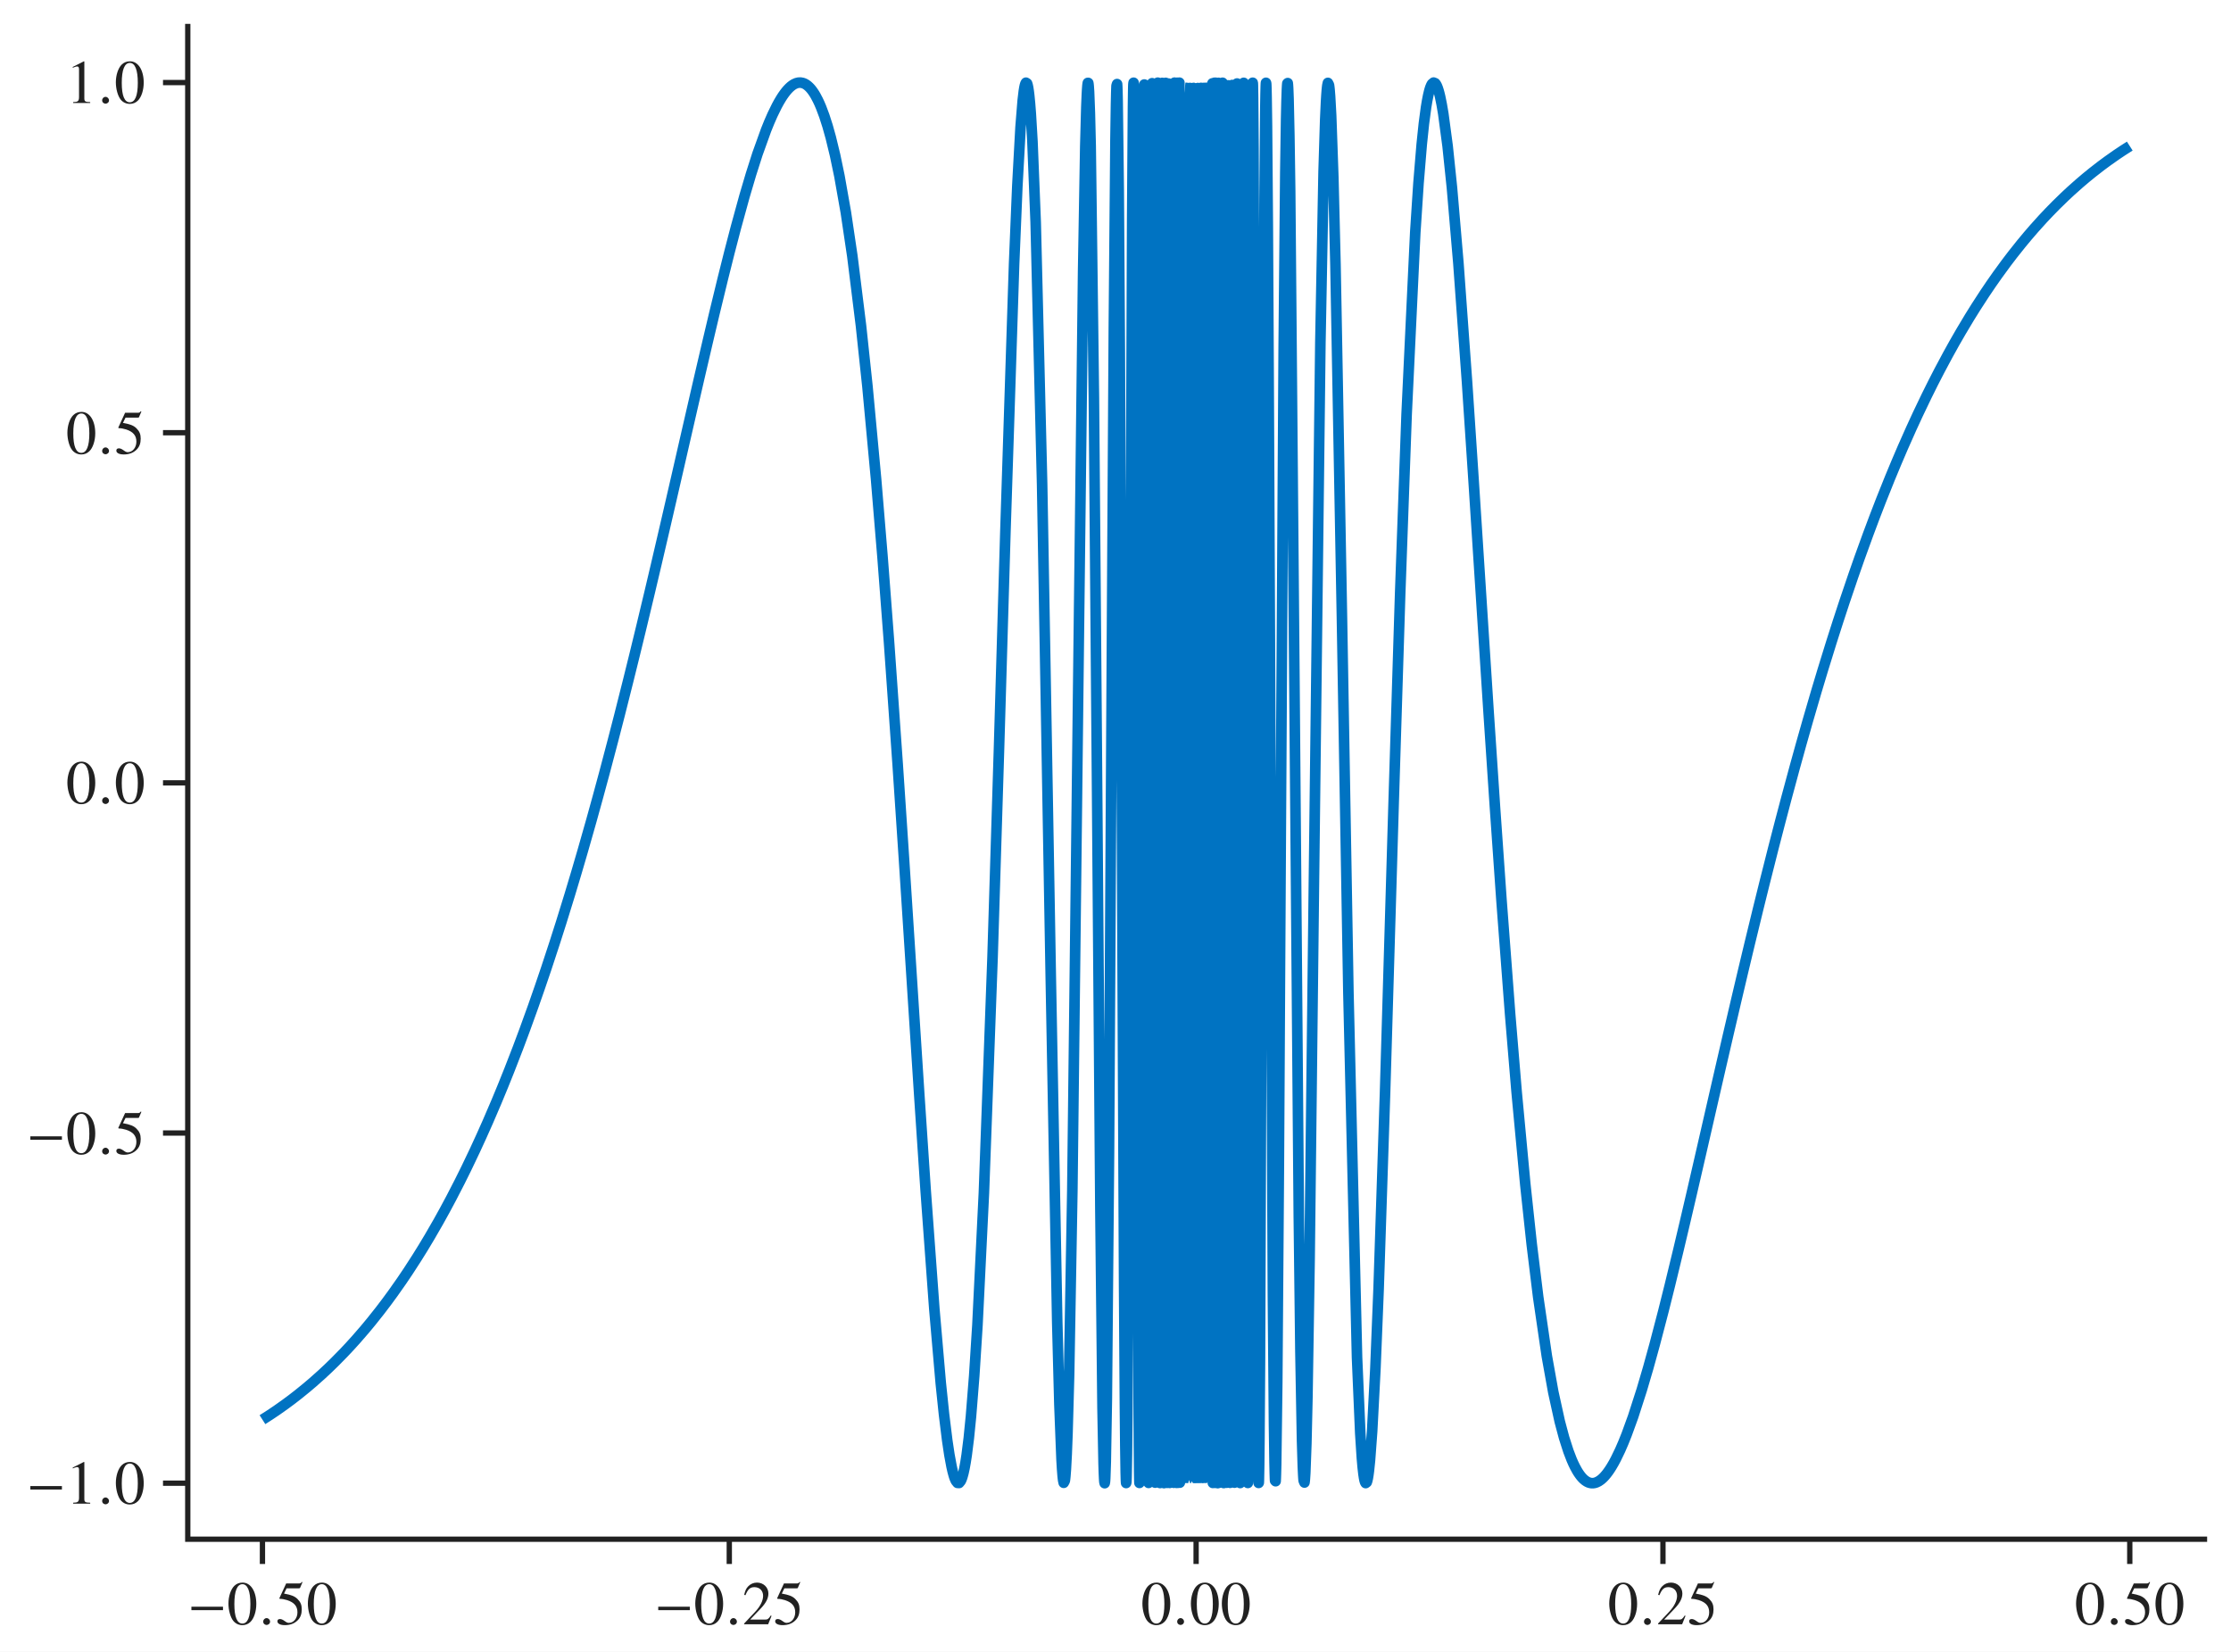
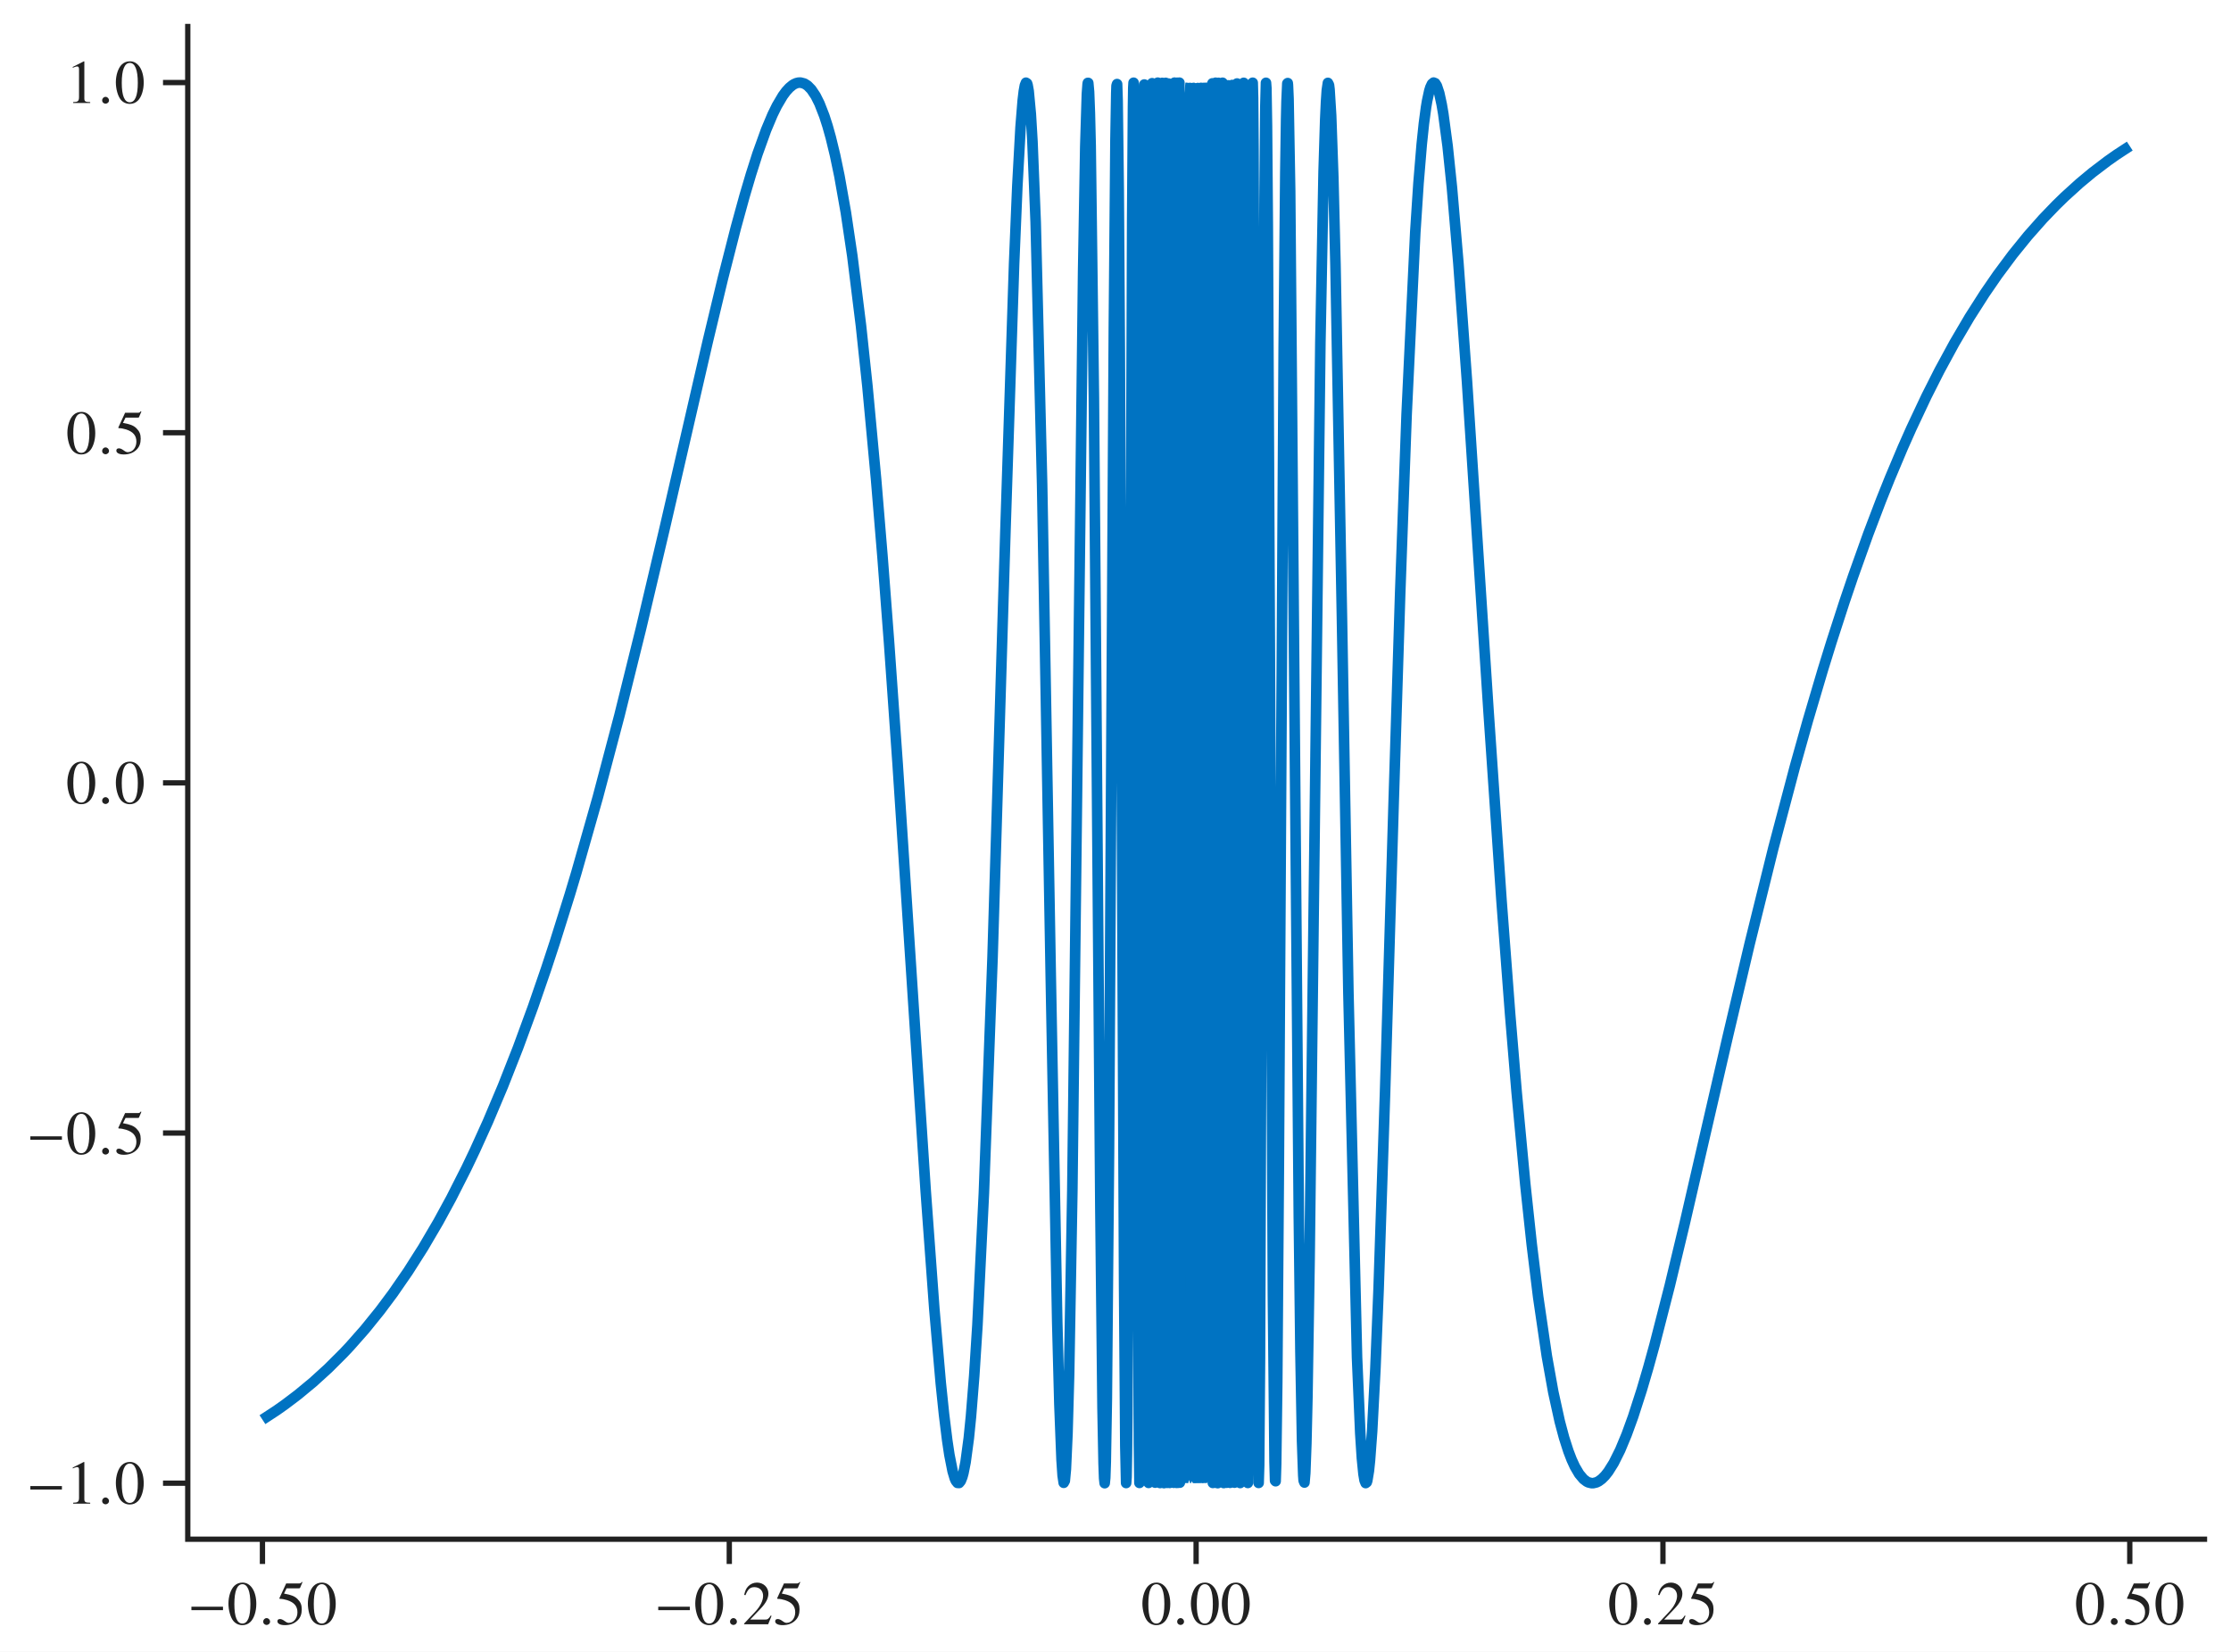
<svg xmlns="http://www.w3.org/2000/svg" xmlns:xlink="http://www.w3.org/1999/xlink" width="252.284pt" height="186.755pt" viewBox="0 0 252.284 186.755">
  <defs>
    <clipPath id="c0">
      <rect x="21.233" y="3" width="228.05" height="171.038" />
    </clipPath>
    <path id="g0" d="M5.697 -2.273L5.697 -2.829L0.615 -2.829L0.615 -2.273L5.697 -2.273Z" />
    <path id="g1" d="M4.724 -3.275C4.724 -5.31 3.821 -6.71 2.521 -6.71C1.975 -6.71 1.558 -6.541 1.191 -6.193C0.615 -5.638 0.238 -4.496 0.238 -3.335C0.238 -2.253 0.566 -1.092 1.032 -0.536C1.399 -0.099 1.906 0.139 2.481 0.139C2.988 0.139 3.414 -0.03 3.772 -0.377C4.347 -0.923 4.724 -2.074 4.724 -3.275ZM3.772 -3.256C3.772 -1.181 3.335 -0.119 2.481 -0.119C1.628 -0.119 1.191 -1.181 1.191 -3.246C1.191 -5.35 1.638 -6.452 2.491 -6.452C3.325 -6.452 3.772 -5.33 3.772 -3.256Z" />
    <path id="g2" d="M1.956 -0.427C1.956 -0.734 1.698 -0.993 1.4 -0.993C1.102 -0.993 0.854 -0.744 0.854 -0.427C0.854 -0.05 1.192 0.109 1.4 0.109C1.609 0.109 1.956 -0.06 1.956 -0.427Z" />
    <path id="g3" d="M4.347 -6.759L4.258 -6.829C4.109 -6.62 4.01 -6.571 3.801 -6.571L1.727 -6.571L0.645 -4.218C0.635 -4.198 0.635 -4.169 0.635 -4.169C0.635 -4.119 0.675 -4.089 0.754 -4.089C1.072 -4.089 1.469 -4.02 1.876 -3.891C3.017 -3.524 3.543 -2.908 3.543 -1.926C3.543 -0.973 2.938 -0.228 2.164 -0.228C1.965 -0.228 1.797 -0.298 1.499 -0.516C1.181 -0.744 0.953 -0.844 0.744 -0.844C0.457 -0.844 0.318 -0.725 0.318 -0.476C0.318 -0.099 0.784 0.139 1.529 0.139C2.362 0.139 3.077 -0.129 3.573 -0.635C4.03 -1.082 4.238 -1.648 4.238 -2.402C4.238 -3.117 4.05 -3.573 3.553 -4.069C3.117 -4.506 2.551 -4.734 1.38 -4.943L1.797 -5.787L3.742 -5.787C3.901 -5.787 3.94 -5.806 3.97 -5.876L4.347 -6.759Z" />
    <path id="g4" d="M4.715 -1.36L4.586 -1.409C4.218 -0.844 4.089 -0.754 3.643 -0.754L1.27 -0.754L2.938 -2.501C3.821 -3.424 4.208 -4.179 4.208 -4.953C4.208 -5.945 3.404 -6.71 2.372 -6.71C1.826 -6.71 1.31 -6.491 0.943 -6.094C0.625 -5.757 0.476 -5.439 0.308 -4.734L0.516 -4.685C0.913 -5.657 1.27 -5.975 1.955 -5.975C2.789 -5.975 3.355 -5.409 3.355 -4.576C3.355 -3.801 2.898 -2.878 2.064 -1.995L0.298 -0.119L0.298 0L4.169 0L4.715 -1.36Z" />
    <path id="g5" d="M3.911 0L3.911 -0.149C3.127 -0.159 2.968 -0.258 2.968 -0.734L2.968 -6.69L2.888 -6.71L1.102 -5.806L1.102 -5.667C1.221 -5.717 1.33 -5.757 1.37 -5.777C1.548 -5.846 1.717 -5.886 1.816 -5.886C2.025 -5.886 2.114 -5.737 2.114 -5.419L2.114 -0.923C2.114 -0.596 2.035 -0.367 1.876 -0.278C1.727 -0.189 1.588 -0.159 1.171 -0.149L1.171 0L3.911 0Z" />
  </defs>
  <path d="M0 0L252.284 0L252.284 186.755L0 186.755Z" fill="#ffffff" />
  <path d="M133.516 167.581L133.622 167.542L133.727 167.486L133.833 167.567L133.939 167.678L134.044 167.697L134.15 167.687L134.255 167.696L134.361 167.703L134.466 167.347L134.572 167.695L134.678 167.702L134.783 167.484L134.889 167.696L134.994 167.703L135.1 167.703L135.205 167.703L135.311 167.701L135.417 167.701L135.522 167.702L135.628 167.699L135.733 167.702L135.839 167.686L135.945 167.702L136.05 167.703L136.156 167.686L136.261 167.692L136.367 167.687L136.472 167.7L136.578 167.529L136.684 167.697L136.789 167.649L136.895 167.541L137 167.605L137 9.507L136.895 9.443L136.789 9.357L136.684 9.361L136.578 9.335L136.472 9.343L136.367 9.339L136.261 9.344L136.156 9.342L136.05 9.352L135.945 9.356L135.839 9.34L135.733 9.342L135.628 9.375L135.522 9.367L135.417 9.352L135.311 9.38L135.205 9.403L135.1 9.358L134.994 9.343L134.889 9.353L134.783 9.376L134.678 9.367L134.572 9.344L134.466 9.363L134.361 9.367L134.255 9.349L134.15 9.335L134.044 9.347L133.939 10.494L133.833 9.34L133.727 9.392L133.622 9.564L133.516 9.481Z" fill="#0073c2" clip-path="url(#c0)" />
-   <path d="M29.679 160.521L30.533 159.974L31.264 159.484L32.241 158.793L32.972 158.252L33.702 157.687L34.68 156.894L35.41 156.273L36.388 155.401L37.118 154.719L37.849 154.009L38.826 153.015L39.557 152.239L40.287 151.432L41.265 150.303L41.995 149.422L42.973 148.191L43.703 147.231L44.433 146.236L45.411 144.846L46.142 143.763L47.119 142.253L47.85 141.078L48.58 139.862L49.558 138.167L50.288 136.85L51.018 135.487L51.996 133.59L52.726 132.118L53.704 130.07L54.434 128.482L55.165 126.843L56.143 124.565L56.873 122.801L57.603 120.981L58.581 118.458L59.311 116.507L60.289 113.803L61.019 111.714L61.75 109.566L62.727 106.595L63.458 104.304L64.436 101.141L65.166 98.707L65.896 96.212L66.874 92.775L67.604 90.138L68.335 87.441L69.312 83.739L70.043 80.909L71.02 77.035L71.751 74.083L72.481 71.083L73.459 66.999L74.189 63.904L75.167 59.711L75.897 56.55L76.628 53.372L77.605 49.106L78.336 45.924L79.066 42.756L80.044 38.56L80.774 35.478L81.752 31.451L82.482 28.54L83.213 25.733L84.19 22.178L84.921 19.706L85.651 17.419L86.629 14.7L86.994 13.798L87.359 12.966L87.848 11.967L88.092 11.52L88.337 11.11L88.519 10.829L88.702 10.57L88.885 10.333L89.067 10.12L89.25 9.931L89.432 9.767L89.615 9.628L89.797 9.515L90.042 9.406L90.286 9.346L90.531 9.338L90.775 9.382L90.958 9.45L91.14 9.55L91.323 9.682L91.505 9.847L91.628 9.975L91.75 10.119L91.872 10.278L91.994 10.454L92.117 10.644L92.239 10.851L92.483 11.315L92.666 11.704L92.848 12.132L93.213 13.105L93.579 14.24L93.944 15.543L94.433 17.559L94.922 19.9L95.652 24.028L96.382 28.945L97.36 36.816L98.09 43.678L99.068 54.184L99.798 62.985L100.529 72.546L101.507 86.383L102.237 97.321L102.967 108.571L103.945 123.687L104.675 134.608L105.653 147.97L106.383 156.39L106.749 159.907L107.114 162.865L107.358 164.495L107.603 165.816L107.725 166.354L107.847 166.806L107.908 166.999L107.969 167.17L108.091 167.441L108.274 167.67L108.457 167.679L108.639 167.459L108.73 167.26L108.822 167L108.944 166.555L109.066 165.998L109.188 165.325L109.311 164.534L109.555 162.592L109.799 160.156L110.165 155.573L110.53 149.836L111.26 134.903L112.238 108.271L112.968 84.685L113.698 59.934L114.676 29.84L115.041 21.049L115.407 14.376L115.651 11.351L115.773 10.328L115.834 9.947L115.895 9.656L115.957 9.457L116.018 9.352L116.14 9.431L116.201 9.618L116.262 9.907L116.323 10.299L116.384 10.794L116.476 11.732L116.567 12.908L116.75 15.993L117.115 25.13L117.845 54.787L118.823 110.505L119.553 149.489L119.798 158.776L120.042 165.042L120.103 166.06L120.164 166.842L120.195 167.141L120.225 167.377L120.286 167.659L120.409 167.433L120.439 167.207L120.47 166.913L120.531 166.114L120.622 164.395L120.713 162.036L120.896 155.389L121.261 134.659L121.992 72.135L122.48 30.765L122.725 16.58L122.847 12.103L122.908 10.628L122.939 10.094L122.969 9.699L122.992 9.497L123.015 9.375L123.061 9.377L123.083 9.502L123.106 9.712L123.152 10.386L123.243 12.771L123.334 16.55L123.7 45.05L124.065 89.695L124.43 136.503L124.674 159.138L124.797 165.502L124.827 166.463L124.858 167.155L124.873 167.398L124.888 167.57L124.919 167.703L124.949 167.547L124.965 167.359L124.98 167.098L125.041 165.308L125.163 158.131L125.408 130.241L125.773 67.377L125.955 37.073L126.138 15.872L126.199 11.856L126.23 10.532L126.245 10.05L126.253 9.854L126.26 9.69L126.321 9.506L126.337 9.781L126.352 10.186L126.382 11.392L126.505 21.455L126.627 39.433L127.116 145.336L127.207 158.882L127.253 163.508L127.298 166.484L127.321 167.312L127.333 167.555L127.344 167.683L127.367 167.586L127.378 167.359L127.39 167.014L127.435 164.428L127.481 159.921L127.663 124.453L127.846 71.715L128.029 24.888L128.12 12.078L128.143 10.464L128.154 9.918L128.16 9.711L128.166 9.549L128.188 9.355L128.2 9.533L128.211 9.897L128.234 11.185L128.257 13.221L128.303 19.508L128.394 40.31L128.576 103.161L128.699 143.914L128.76 158.263L128.79 163.176L128.821 166.355L128.836 167.252L128.844 167.522L128.851 167.671L128.867 167.603L128.874 167.383L128.882 167.04L128.912 164.419L128.943 159.819L129.065 123.735L129.188 70.807L129.31 24.561L129.371 12.038L129.386 10.46L129.394 9.922L129.398 9.718L129.401 9.557L129.432 9.85L129.436 10.086L129.44 10.368L129.447 11.065L129.463 12.994L129.493 18.963L129.554 38.722L129.737 129.503L129.828 161.941L129.851 165.799L129.862 166.96L129.868 167.341L129.874 167.587L129.885 167.67L129.891 167.505L129.897 167.201L129.919 164.596L129.965 152.868L130.011 133.34L130.102 79.769L130.193 29.091L130.239 13.944L130.262 10.232L130.267 9.749L130.273 9.45L130.285 9.409L130.29 9.669L130.296 10.119L130.307 11.584L130.33 16.757L130.376 35.49L130.467 95.656L130.558 152.759L130.581 161.29L130.604 166.369L130.615 167.496L130.627 167.641L130.632 167.339L130.638 166.786L130.65 164.929L130.695 147.849L130.741 117.842L130.832 44.806L130.878 18.609L130.901 11.536L130.912 9.806L130.915 9.571L130.918 9.416L130.923 9.349L130.929 9.607L130.935 10.193L130.946 12.345L130.969 20.487L131.015 50.275L131.076 106.035L131.137 153.914L131.168 165.857L131.175 167.136L131.179 167.502L131.183 167.683L131.19 167.484L131.198 166.533L131.213 162.386L131.229 155.333L131.259 133.484L131.32 71.583L131.381 19.411L131.397 12.743L131.404 10.702L131.412 9.571L131.42 9.375L131.423 9.633L131.427 10.128L131.443 14.477L131.473 33.87L131.504 64.538L131.565 134.713L131.595 159.081L131.611 165.626L131.618 167.241L131.622 167.615L131.626 167.695L131.63 167.48L131.634 166.967L131.641 165.052L131.656 157.738L131.687 130.719L131.748 52.845L131.779 22.076L131.794 13.05L131.802 10.514L131.805 9.773L131.807 9.537L131.809 9.39L131.813 9.371L131.815 9.498L131.817 9.717L131.825 11.508L131.84 19.4L131.87 50.279L131.931 135.867L131.962 163.131L131.97 166.238L131.974 167.153L131.975 167.446L131.977 167.629L131.981 167.663L131.983 167.512L131.985 167.25L131.993 165.084L132.004 158.583L132.015 148.414L132.038 119.083L132.084 47.355L132.107 20.7L132.118 12.846L132.124 10.565L132.127 9.859L132.128 9.617L132.13 9.449L132.135 9.527L132.141 10.811L132.152 16.954L132.175 42.173L132.221 119.646L132.244 152.009L132.255 162.219L132.261 165.424L132.267 167.257L132.268 167.495L132.269 167.643L132.272 167.671L132.274 167.549L132.275 167.336L132.278 166.64L132.289 160.282L132.312 132.142L132.335 90.411L132.358 47.505L132.381 17.182L132.392 10.306L132.403 10.084L132.404 10.298L132.405 10.539L132.406 11.101L132.409 12.546L132.415 16.692L132.426 29.71L132.449 70.365L132.472 118.21L132.495 155.583L132.506 165.362L132.509 166.638L132.51 167.092L132.511 167.272L132.512 167.421L132.518 167.477L132.519 167.173L132.52 166.742L132.523 165.501L132.529 161.52L132.54 147.913L132.563 103.495L132.586 52.032L132.609 15.937L132.614 11.59L132.617 10.259L132.619 9.811L132.62 9.51L132.626 9.787L132.632 12.446L132.643 24.631L132.654 44.8L132.677 98.957L132.7 148.637L132.712 163.201L132.717 166.782L132.72 167.564L132.723 167.656L132.724 167.532L132.725 167.33L132.727 166.692L132.731 164.486L132.738 156.466L132.754 127.895L132.784 49.129L132.799 19.797L132.807 11.841L132.811 9.884L132.813 9.435L132.815 9.346L132.816 9.618L132.818 10.251L132.822 12.595L132.83 21.456L132.845 53.39L132.876 137.228L132.891 163.268L132.895 166.246L132.897 167.135L132.898 167.426L132.899 167.614L132.902 167.326L132.906 165.374L132.914 156.611L132.922 141.951L132.937 100.036L132.952 53.605L132.967 19.163L132.975 10.838L132.977 9.883L132.978 9.582L132.979 9.399L132.981 9.39L132.982 9.565L132.983 9.86L132.986 12.23L132.99 16.471L132.998 30.175L133.029 123.091L133.044 159.273L133.048 164.145L133.051 166.976L133.053 167.593L133.055 167.667L133.056 167.499L133.057 167.194L133.059 166.175L133.067 156.782L133.074 139.674L133.09 90.2L133.105 39.373L133.113 21.101L133.12 10.922L133.122 9.833L133.123 9.518L133.124 9.357L133.126 9.501L133.128 10.266L133.132 13.647L133.135 19.419L133.151 62.148L133.166 118.775L133.181 160.283L133.185 165.26L133.187 166.752L133.189 167.555L133.191 167.66L133.192 167.447L133.193 167.059L133.196 163.758L133.204 149.191L133.212 125.729L133.227 66.111L133.242 18.878L133.246 12.806L133.248 10.874L133.249 10.195L133.25 9.929L133.25 9.711L133.254 9.752L133.254 9.981L133.255 10.259L133.256 10.964L133.258 12.963L133.265 28.388L133.273 53.742L133.288 117.162L133.296 144.619L133.304 162.544L133.307 166.796L133.308 167.319L133.309 167.621L133.311 167.557L133.313 166.598L133.315 164.75L133.319 158.463L133.334 105.679L133.349 39.982L133.357 17.798L133.361 11.661L133.363 10.012L133.364 9.556L133.365 9.348L133.365 9.391L133.367 9.684L133.368 11.022L133.372 16.645L133.38 38.579L133.395 107.294L133.403 139.893L133.41 161.625L133.414 166.721L133.415 167.321L133.416 167.517L133.416 167.643L133.418 167.45L133.42 166.137L133.422 163.716L133.426 155.678L133.441 91.983L133.456 24.509L133.46 14.999M137.056 161.745L137.06 152.067L137.068 122.03L137.083 47.826L137.091 20.964L137.095 13.09L137.097 10.756L137.099 9.532L137.101 9.427L137.101 9.576L137.101 9.794L137.102 10.437L137.106 15.7L137.114 37.706L137.129 106.765L137.137 139.012L137.144 160.688L137.148 166.158L137.15 167.417L137.152 167.673L137.153 167.426L137.154 166.931L137.156 165.204L137.16 158.922L137.175 105.044L137.19 39.913L137.198 18.263L137.202 12.109L137.204 10.332L137.204 9.776L137.205 9.582L137.206 9.443L137.207 9.449L137.208 9.59L137.208 9.787L137.209 10.345L137.213 14.731L137.221 32.883L137.236 92.638L137.251 149.062L137.259 164.262L137.261 166.198L137.262 166.872L137.262 167.134L137.263 167.347L137.267 167.263L137.27 164.047L137.274 157.862L137.282 137.788L137.297 79.804L137.312 27.464L137.32 13.097L137.324 9.905L137.325 9.545L137.326 9.361L137.328 9.521L137.33 10.379L137.332 11.925L137.335 17.004L137.343 34.281L137.358 87.117L137.374 140.043L137.381 157.891L137.385 163.57L137.389 166.855L137.391 167.571L137.393 167.666L137.394 167.48L137.395 167.141L137.397 166.004L137.404 155.648L137.419 113.136L137.435 59.905L137.45 19.99L137.458 10.762L137.459 9.786L137.46 9.503L137.461 9.357L137.463 9.474L137.465 10.133L137.469 13.047L137.473 17.998L137.481 33.344L137.496 78.872L137.511 127.715L137.526 160.769L137.53 164.937L137.534 167.232L137.535 167.508L137.536 167.664L137.538 167.618L137.54 167.096L137.542 166.104L137.549 157.641L137.557 142.776L137.572 100.225L137.587 54.064L137.603 20.193L137.61 11.555L137.614 9.668L137.618 9.447L137.619 9.651L137.62 9.958L137.622 10.879L137.626 13.919L137.633 24.481L137.664 103.263L137.679 141.984L137.694 164.563L137.698 166.85L137.7 167.455L137.702 167.698L137.704 167.58L137.706 167.103L137.71 165.09L137.717 157.032L137.725 144.191L137.756 67.575L137.771 32.728L137.786 12.441L137.79 10.284L137.792 9.671L137.794 9.369L137.796 9.379L137.797 9.5L137.798 9.698L137.801 11.257L137.809 17.9L137.817 28.811L137.847 97.991L137.87 147.091L137.881 161.863L137.887 165.934L137.89 167.088L137.891 167.442L137.893 167.647L137.896 167.609L137.897 167.367L137.899 166.979L137.904 163.981L137.916 151.531L137.939 107.623L137.961 56.121L137.984 18.848L137.995 10.507L138.007 10.2L138.008 10.448L138.008 10.727L138.01 11.377L138.013 13.039L138.018 17.762L138.03 32.256L138.075 122.546L138.098 157.068L138.11 165.677L138.113 166.782L138.114 167.173L138.115 167.457L138.121 167.518L138.123 167.265L138.124 166.907L138.127 165.877L138.132 162.591L138.144 151.469L138.167 115.282L138.212 32.998L138.224 19.751L138.235 11.714L138.241 9.814L138.244 9.406L138.247 9.36L138.249 9.673L138.252 10.343L138.258 12.729L138.281 34.81L138.304 71.094L138.349 145.433L138.372 164.875L138.378 166.883L138.381 167.436L138.383 167.686L138.386 167.636L138.389 167.286L138.395 165.702L138.406 159.141L138.418 148.488L138.44 117.884L138.486 46.568L138.509 21.145L138.52 13.505L138.526 11.123L138.529 10.304L138.53 9.987L138.532 9.733L138.543 9.94L138.555 14.034L138.577 32.598L138.6 61.389L138.623 94.754L138.669 151.454L138.692 165.423L138.697 166.944L138.7 167.399L138.703 167.649L138.709 167.538L138.714 166.621L138.726 162.441L138.737 155.34L138.76 133.81L138.806 75.36L138.851 25.371L138.874 12.348L138.88 10.683L138.883 10.097L138.884 9.867L138.886 9.677L138.897 9.652L138.898 9.833L138.9 10.055L138.903 10.619L138.908 12.222L138.92 17.258L138.943 33.83L139.034 134.739L139.057 153.354L139.08 164.63L139.091 167.18L139.094 167.486L139.097 167.66L139.102 167.61L139.105 167.388L139.108 167.035L139.114 165.945L139.125 162.266L139.171 130.65L139.216 83.668L139.262 39.382L139.285 23.276L139.308 13.035L139.323 9.822L139.338 9.611L139.34 9.794L139.342 10.023L139.346 10.618L139.354 12.345L139.369 17.858L139.43 61.36L139.491 117.938L139.552 158.747L139.567 164.028L139.583 167.006L139.587 167.385L139.59 167.617L139.598 167.643L139.602 167.438L139.606 167.089L139.613 165.967L139.644 156.124L139.674 138.927L139.797 43.967L139.858 14.274L139.873 10.962L139.881 9.977L139.885 9.653L139.888 9.442L139.904 9.713L139.919 11.735L139.95 20.682L139.98 35.268L140.041 75.42L140.163 152.177L140.194 162.332L140.209 165.463L140.225 167.249L140.228 167.483L140.232 167.634L140.24 167.682L140.247 167.396L140.255 166.781L140.286 161.152L140.331 144.39L140.377 120.233L140.468 64.305L140.559 21.517L140.605 11.279L140.617 10.087L140.622 9.699L140.628 9.451L140.639 9.368L140.645 9.533L140.651 9.833L140.673 12.359L140.696 16.907L140.742 31.347L140.833 74.64L140.925 121.818L141.016 156.194L141.061 165.093L141.084 167.181L141.09 167.453L141.096 167.626L141.107 167.675L141.113 167.553L141.119 167.333L141.13 166.604L141.153 164.024L141.198 154.697L141.29 123.067L141.381 82.941L141.472 45.314L141.564 19.093L141.609 12.017L141.632 10.131L141.643 9.606L141.655 9.357L141.666 9.383L141.678 9.681L141.701 11.076L141.746 16.901L141.868 48.603L141.991 92.603L142.113 133.935L142.235 160.811L142.266 164.434L142.296 166.723L142.311 167.364L142.327 167.673L142.342 167.65L142.35 167.516L142.357 167.302L142.388 165.65L142.418 162.776L142.48 153.685L142.724 89.249L142.906 39.598L142.998 22.249L143.089 12.019L143.112 10.654L143.135 9.77L143.146 9.508L143.158 9.364L143.18 9.432L143.192 9.64L143.203 9.964L143.226 10.949L143.272 14.223L143.363 25.483L143.454 41.831L143.943 146.396L144.065 161.022L144.126 165.27L144.157 166.605L144.172 167.075L144.18 167.26L144.188 167.413L144.249 167.48L144.264 167.18L144.279 166.757L144.31 165.55L144.432 156.25L144.615 131.721L144.797 99.971L145.162 39.284L145.345 19.561L145.436 13.508L145.482 11.483L145.528 10.128L145.55 9.7L145.573 9.436L145.619 9.396L145.642 9.616L145.665 9.992L145.71 11.2L145.801 15.354L145.893 21.614L146.382 77.961L146.87 137.41L147.053 152.788L147.236 162.877L147.327 165.836L147.373 166.794L147.395 167.144L147.418 167.409L147.51 167.629L147.532 167.479L147.555 167.249L147.601 166.553L147.723 163.213L147.845 157.9L148.09 142.397L148.578 99.909L149.309 38.752L149.674 19.431L149.857 13.538L149.948 11.556L149.994 10.803L150.039 10.208L150.07 9.896L150.1 9.654L150.161 9.374L150.284 9.612L150.314 9.833L150.345 10.117L150.406 10.869L150.528 13.079L150.773 20.063L151.017 29.923L151.747 69.729L152.478 112.188L153.455 153.498L153.821 162.053L154.003 164.85L154.094 165.886L154.186 166.684L154.247 167.088L154.308 167.39L154.369 167.589L154.43 167.69L154.552 167.599L154.613 167.411L154.675 167.131L154.736 166.761L154.797 166.303L154.919 165.132L155.163 161.835L155.529 154.818L155.894 145.759L156.624 123.543L157.602 90.554L158.332 67.137L159.062 46.848L160.04 26.287L160.405 20.72L160.771 16.305L161.015 13.978L161.259 12.142L161.382 11.404L161.504 10.781L161.626 10.274L161.687 10.062L161.748 9.878L161.84 9.654L161.931 9.49L162.113 9.338L162.296 9.412L162.387 9.532L162.479 9.704L162.57 9.929L162.661 10.204L162.752 10.529L162.844 10.903L163.026 11.79L163.209 12.856L163.698 16.517L164.187 21.207L164.917 29.747L165.895 43.212L166.625 54.171L167.356 65.458L168.333 80.533L169.064 91.44L169.794 101.836L170.772 114.726L171.502 123.469L172.48 133.892L173.21 140.693L173.94 146.651L174.918 153.339L175.648 157.411L176.379 160.733L176.868 162.561L177.357 164.085L177.722 165.036L177.904 165.452L178.087 165.831L178.331 166.279L178.453 166.479L178.576 166.663L178.698 166.831L178.82 166.984L178.942 167.121L179.065 167.243L179.247 167.398L179.43 167.52L179.612 167.611L179.795 167.67L179.977 167.7L180.16 167.699L180.343 167.67L180.525 167.613L180.77 167.494L181.014 167.327L181.136 167.226L181.259 167.114L181.381 166.991L181.503 166.857L181.686 166.637L181.868 166.394L182.051 166.129L182.233 165.841L182.478 165.423L182.722 164.968L183.211 163.954L183.576 163.111L183.941 162.2L184.672 160.191L185.649 157.157L186.38 154.672L187.11 152.029L188.088 148.288L188.818 145.37L189.796 141.335L190.526 138.249L191.257 135.118L192.234 130.881L192.965 127.697L193.942 123.432L194.673 120.255L195.403 117.096L196.381 112.906L197.111 109.813L197.841 106.759L198.819 102.737L199.55 99.788L200.527 95.919L201.258 93.093L201.988 90.323L202.966 86.704L203.696 84.071L204.426 81.499L205.404 78.15L206.135 75.72L207.112 72.563L207.843 70.277L208.573 68.052L209.551 65.168L210.281 63.084L211.259 60.386L211.989 58.439L212.719 56.548L213.697 54.106L214.428 52.346L215.158 50.639L216.136 48.437L216.866 46.853L217.844 44.81L218.574 43.341L219.304 41.92L220.282 40.09L221.012 38.776L221.743 37.506L222.72 35.872L223.451 34.7L224.429 33.194L225.159 32.114L225.889 31.073L226.867 29.735L227.597 28.778L228.575 27.55L229.305 26.671L230.036 25.825L231.013 24.741L231.744 23.967L232.474 23.221L233.452 22.268L234.182 21.588L235.16 20.719L235.89 20.099L236.621 19.504L237.598 18.745L238.329 18.206L239.306 17.517L240.037 17.029L240.837 16.517" fill="none" stroke="#0073c2" stroke-width="1.2" stroke-linejoin="round" clip-path="url(#c0)" />
-   <path d="M21.233 3L21.233 174.038L249.284 174.038" fill="none" stroke="#212121" stroke-width="0.6" stroke-linecap="square" />
+   <path d="M29.679 160.521L31.264 159.484L32.241 158.793L33.702 157.687L35.41 156.273L37.118 154.719L38.826 153.015L39.557 152.239L41.265 150.303L42.973 148.191L44.433 146.236L46.142 143.763L47.85 141.078L49.558 138.167L51.018 135.487L52.726 132.118L53.704 130.07L55.165 126.843L56.873 122.801L58.581 118.458L60.289 113.803L61.75 109.566L62.727 106.595L64.436 101.141L65.166 98.707L67.604 90.138L70.043 80.909L72.481 71.083L75.167 59.711L80.044 38.56L81.752 31.451L83.213 25.733L84.19 22.178L84.921 19.706L85.651 17.419L86.629 14.7L87.359 12.966L87.848 11.967L88.519 10.829L88.885 10.333L89.25 9.931L89.615 9.628L89.797 9.515L90.042 9.406L90.286 9.346L90.531 9.338L90.958 9.45L91.323 9.682L91.75 10.119L92.239 10.851L92.666 11.704L93.213 13.105L93.579 14.24L93.944 15.543L94.433 17.559L94.922 19.9L95.652 24.028L96.382 28.945L97.36 36.816L98.09 43.678L99.068 54.184L99.798 62.985L100.529 72.546L101.507 86.383L104.675 134.608L105.653 147.97L106.383 156.39L106.749 159.907L107.114 162.865L107.358 164.495L107.725 166.354L107.969 167.17L108.091 167.441L108.274 167.67L108.457 167.679L108.639 167.459L108.822 167L108.944 166.555L109.188 165.325L109.555 162.592L109.799 160.156L110.165 155.573L110.53 149.836L111.26 134.903L112.238 108.271L113.698 59.934L114.676 29.84L115.041 21.049L115.407 14.376L115.651 11.351L115.773 10.328L115.895 9.656L116.018 9.352L116.14 9.431L116.201 9.618L116.323 10.299L116.567 12.908L116.75 15.993L117.115 25.13L117.845 54.787L118.823 110.505L119.553 149.489L119.798 158.776L120.042 165.042L120.164 166.842L120.286 167.659L120.409 167.433L120.531 166.114L120.713 162.036L120.896 155.389L121.261 134.659L122.48 30.765L122.725 16.58L122.908 10.628L122.992 9.497L123.015 9.375L123.061 9.377L123.152 10.386L123.243 12.771L123.334 16.55L123.7 45.05L124.43 136.503L124.674 159.138L124.797 165.502L124.858 167.155L124.919 167.703L124.98 167.098L125.041 165.308L125.163 158.131L125.408 130.241L125.955 37.073L126.138 15.872L126.23 10.532L126.26 9.69L126.321 9.506L126.382 11.392L126.505 21.455L126.627 39.433L127.116 145.336L127.253 163.508L127.344 167.683L127.39 167.014L127.435 164.428L127.481 159.921L127.663 124.453L128.029 24.888L128.12 12.078L128.154 9.918L128.188 9.355L128.234 11.185L128.303 19.508L128.394 40.31L128.699 143.914L128.79 163.176L128.851 167.671L128.882 167.04L128.943 159.819L129.065 123.735L129.31 24.561L129.386 10.46L129.401 9.557L129.432 9.85L129.447 11.065L129.554 38.722L129.737 129.503L129.828 161.941L129.885 167.67L129.965 152.868L130.193 29.091L130.239 13.944L130.285 9.409L130.376 35.49L130.558 152.759L130.627 167.641L130.695 147.849L130.832 44.806L130.878 18.609L130.923 9.349L130.969 20.487L131.137 153.914L131.183 167.683L131.229 155.333L131.381 19.411L131.42 9.375L131.473 33.87L131.565 134.713L131.626 167.695L131.813 9.371L131.981 167.663L132.13 9.449L132.272 167.671L132.381 17.182L132.406 11.101L132.519 167.173L132.626 9.787L132.723 167.656L132.815 9.346L132.899 167.614L132.986 12.23L133.055 167.667L133.124 9.357L133.191 167.66L133.256 10.964L133.309 167.621L133.365 9.348L133.416 167.643L133.46 14.999M137.056 161.745L137.101 9.427L137.152 167.673L137.206 9.443L137.263 167.347L137.324 9.905L137.389 166.855L137.461 9.357L137.536 167.664L137.618 9.447L137.702 167.698L137.794 9.369L137.89 167.088L137.995 10.507L138.121 167.518L138.247 9.36L138.383 167.686L138.532 9.733L138.577 32.598L138.703 167.649L138.76 133.81L138.851 25.371L138.897 9.652L139.057 153.354L139.097 167.66L139.171 130.65L139.285 23.276L139.338 9.611L139.552 158.747L139.598 167.643L139.674 138.927L139.797 43.967L139.888 9.442L139.919 11.735L139.98 35.268L140.163 152.177L140.24 167.682L140.286 161.152L140.331 144.39L140.559 21.517L140.605 11.279L140.639 9.368L140.696 16.907L140.742 31.347L141.016 156.194L141.061 165.093L141.107 167.675L141.198 154.697L141.472 45.314L141.564 19.093L141.609 12.017L141.655 9.357L141.701 11.076L141.746 16.901L141.868 48.603L142.113 133.935L142.235 160.811L142.327 167.673L142.388 165.65L142.48 153.685L142.906 39.598L142.998 22.249L143.089 12.019L143.158 9.364L143.203 9.964L143.272 14.223L143.363 25.483L143.943 146.396L144.126 165.27L144.188 167.413L144.249 167.48L144.31 165.55L144.432 156.25L144.615 131.721L145.162 39.284L145.345 19.561L145.436 13.508L145.482 11.483L145.573 9.436L145.619 9.396L145.642 9.616L145.71 11.2L145.893 21.614L146.87 137.41L147.053 152.788L147.236 162.877L147.373 166.794L147.418 167.409L147.51 167.629L147.601 166.553L147.723 163.213L147.845 157.9L148.09 142.397L149.309 38.752L149.674 19.431L149.857 13.538L149.948 11.556L150.039 10.208L150.161 9.374L150.284 9.612L150.345 10.117L150.528 13.079L150.773 20.063L151.017 29.923L151.747 69.729L152.478 112.188L153.455 153.498L153.821 162.053L154.003 164.85L154.186 166.684L154.308 167.39L154.43 167.69L154.552 167.599L154.613 167.411L154.797 166.303L154.919 165.132L155.163 161.835L155.529 154.818L155.894 145.759L156.624 123.543L157.602 90.554L158.332 67.137L159.062 46.848L160.04 26.287L160.405 20.72L160.771 16.305L161.015 13.978L161.259 12.142L161.382 11.404L161.626 10.274L161.748 9.878L161.931 9.49L162.113 9.338L162.296 9.412L162.479 9.704L162.752 10.529L163.026 11.79L163.209 12.856L163.698 16.517L164.187 21.207L164.917 29.747L165.895 43.212L168.333 80.533L169.794 101.836L170.772 114.726L171.502 123.469L172.48 133.892L173.21 140.693L173.94 146.651L174.918 153.339L175.648 157.411L176.379 160.733L176.868 162.561L177.357 164.085L177.722 165.036L178.087 165.831L178.576 166.663L179.065 167.243L179.43 167.52L179.612 167.611L179.977 167.7L180.16 167.699L180.525 167.613L180.77 167.494L181.136 167.226L181.503 166.857L181.868 166.394L182.478 165.423L183.211 163.954L183.941 162.2L184.672 160.191L185.649 157.157L186.38 154.672L187.11 152.029L188.818 145.37L190.526 138.249L195.403 117.096L197.841 106.759L200.527 95.919L202.966 86.704L204.426 81.499L206.135 75.72L207.112 72.563L208.573 68.052L209.551 65.168L211.259 60.386L212.719 56.548L213.697 54.106L215.158 50.639L216.136 48.437L217.844 44.81L219.304 41.92L221.012 38.776L222.72 35.872L224.429 33.194L225.889 31.073L227.597 28.778L229.305 26.671L231.013 24.741L232.474 23.221L233.452 22.268L235.16 20.719L236.621 19.504L238.329 18.206L239.306 17.517L240.837 16.517" fill="none" stroke="#0073c2" stroke-width="1.2" stroke-linejoin="round" clip-path="url(#c0)" />
+   <path d="M21.233 3L21.233 174.038L249.284 174.038" fill="none" stroke="#212121" stroke-width="0.6" stroke-linecap="square" stroke-miterlimit="10" />
  <path d="M29.679 174.038L29.679 176.838" fill="none" stroke="#212121" stroke-width="0.6" />
  <g fill="#212121" transform="matrix(1 -0 0 1 21.2128 183.6574)">
    <use xlink:href="#g0" transform="matrix(0.702625 0 0 0.702625 0 0)" />
    <use xlink:href="#g1" transform="matrix(0.702625 0 0 0.702625 4.452 0)" />
    <use xlink:href="#g2" transform="matrix(0.702625 0 0 0.702625 7.952 0)" />
    <use xlink:href="#g3" transform="matrix(0.702625 0 0 0.702625 9.933 0)" />
    <use xlink:href="#g1" transform="matrix(0.702625 0 0 0.702625 13.433 0)" />
  </g>
  <path d="M82.469 174.038L82.469 176.838" fill="none" stroke="#212121" stroke-width="0.6" />
  <g fill="#212121" transform="matrix(1 -0 0 1 74.00227 183.6574)">
    <use xlink:href="#g0" transform="matrix(0.702625 0 0 0.702625 0 0)" />
    <use xlink:href="#g1" transform="matrix(0.702625 0 0 0.702625 4.452 0)" />
    <use xlink:href="#g2" transform="matrix(0.702625 0 0 0.702625 7.952 0)" />
    <use xlink:href="#g4" transform="matrix(0.702625 0 0 0.702625 9.933 0)" />
    <use xlink:href="#g3" transform="matrix(0.702625 0 0 0.702625 13.433 0)" />
  </g>
  <path d="M135.258 174.038L135.258 176.838" fill="none" stroke="#212121" stroke-width="0.6" />
  <g fill="#212121" transform="matrix(1 -0 0 1 129.0177 183.6574)">
    <use xlink:href="#g1" transform="matrix(0.702625 0 0 0.702625 0 0)" />
    <use xlink:href="#g2" transform="matrix(0.702625 0 0 0.702625 3.5 0)" />
    <use xlink:href="#g1" transform="matrix(0.702625 0 0 0.702625 5.481 0)" />
    <use xlink:href="#g1" transform="matrix(0.702625 0 0 0.702625 8.981 0)" />
  </g>
  <path d="M188.048 174.038L188.048 176.838" fill="none" stroke="#212121" stroke-width="0.6" />
  <g fill="#212121" transform="matrix(1 -0 0 1 181.8072 183.6574)">
    <use xlink:href="#g1" transform="matrix(0.702625 0 0 0.702625 0 0)" />
    <use xlink:href="#g2" transform="matrix(0.702625 0 0 0.702625 3.5 0)" />
    <use xlink:href="#g4" transform="matrix(0.702625 0 0 0.702625 5.481 0)" />
    <use xlink:href="#g3" transform="matrix(0.702625 0 0 0.702625 8.981 0)" />
  </g>
  <path d="M240.837 174.038L240.837 176.838" fill="none" stroke="#212121" stroke-width="0.6" />
  <g fill="#212121" transform="matrix(1 -0 0 1 234.5967 183.6574)">
    <use xlink:href="#g1" transform="matrix(0.702625 0 0 0.702625 0 0)" />
    <use xlink:href="#g2" transform="matrix(0.702625 0 0 0.702625 3.5 0)" />
    <use xlink:href="#g3" transform="matrix(0.702625 0 0 0.702625 5.481 0)" />
    <use xlink:href="#g1" transform="matrix(0.702625 0 0 0.702625 8.981 0)" />
  </g>
  <path d="M21.233 167.703L18.433 167.703" fill="none" stroke="#212121" stroke-width="0.6" />
  <g fill="#212121" transform="matrix(1 -0 0 1 3 170.0166)">
    <use xlink:href="#g0" transform="matrix(0.702625 0 0 0.702625 0 0)" />
    <use xlink:href="#g5" transform="matrix(0.702625 0 0 0.702625 4.452 0)" />
    <use xlink:href="#g2" transform="matrix(0.702625 0 0 0.702625 7.952 0)" />
    <use xlink:href="#g1" transform="matrix(0.702625 0 0 0.702625 9.933 0)" />
  </g>
  <path d="M21.233 128.111L18.433 128.111" fill="none" stroke="#212121" stroke-width="0.6" />
  <g fill="#212121" transform="matrix(1 -0 0 1 3 130.4718)">
    <use xlink:href="#g0" transform="matrix(0.702625 0 0 0.702625 0 0)" />
    <use xlink:href="#g1" transform="matrix(0.702625 0 0 0.702625 4.452 0)" />
    <use xlink:href="#g2" transform="matrix(0.702625 0 0 0.702625 7.952 0)" />
    <use xlink:href="#g3" transform="matrix(0.702625 0 0 0.702625 9.933 0)" />
  </g>
  <path d="M21.233 88.519L18.433 88.519" fill="none" stroke="#212121" stroke-width="0.6" />
  <g fill="#212121" transform="matrix(1 -0 0 1 7.45199 90.83237)">
    <use xlink:href="#g1" transform="matrix(0.702625 0 0 0.702625 0 0)" />
    <use xlink:href="#g2" transform="matrix(0.702625 0 0 0.702625 3.5 0)" />
    <use xlink:href="#g1" transform="matrix(0.702625 0 0 0.702625 5.481 0)" />
  </g>
  <path d="M21.233 48.927L18.433 48.927" fill="none" stroke="#212121" stroke-width="0.6" />
  <g fill="#212121" transform="matrix(1 -0 0 1 7.45199 51.2875)">
    <use xlink:href="#g1" transform="matrix(0.702625 0 0 0.702625 0 0)" />
    <use xlink:href="#g2" transform="matrix(0.702625 0 0 0.702625 3.5 0)" />
    <use xlink:href="#g3" transform="matrix(0.702625 0 0 0.702625 5.481 0)" />
  </g>
  <path d="M21.233 9.335L18.433 9.335" fill="none" stroke="#212121" stroke-width="0.6" />
  <g fill="#212121" transform="matrix(1 -0 0 1 7.45199 11.64812)">
    <use xlink:href="#g5" transform="matrix(0.702625 0 0 0.702625 0 0)" />
    <use xlink:href="#g2" transform="matrix(0.702625 0 0 0.702625 3.5 0)" />
    <use xlink:href="#g1" transform="matrix(0.702625 0 0 0.702625 5.481 0)" />
  </g>
</svg>
